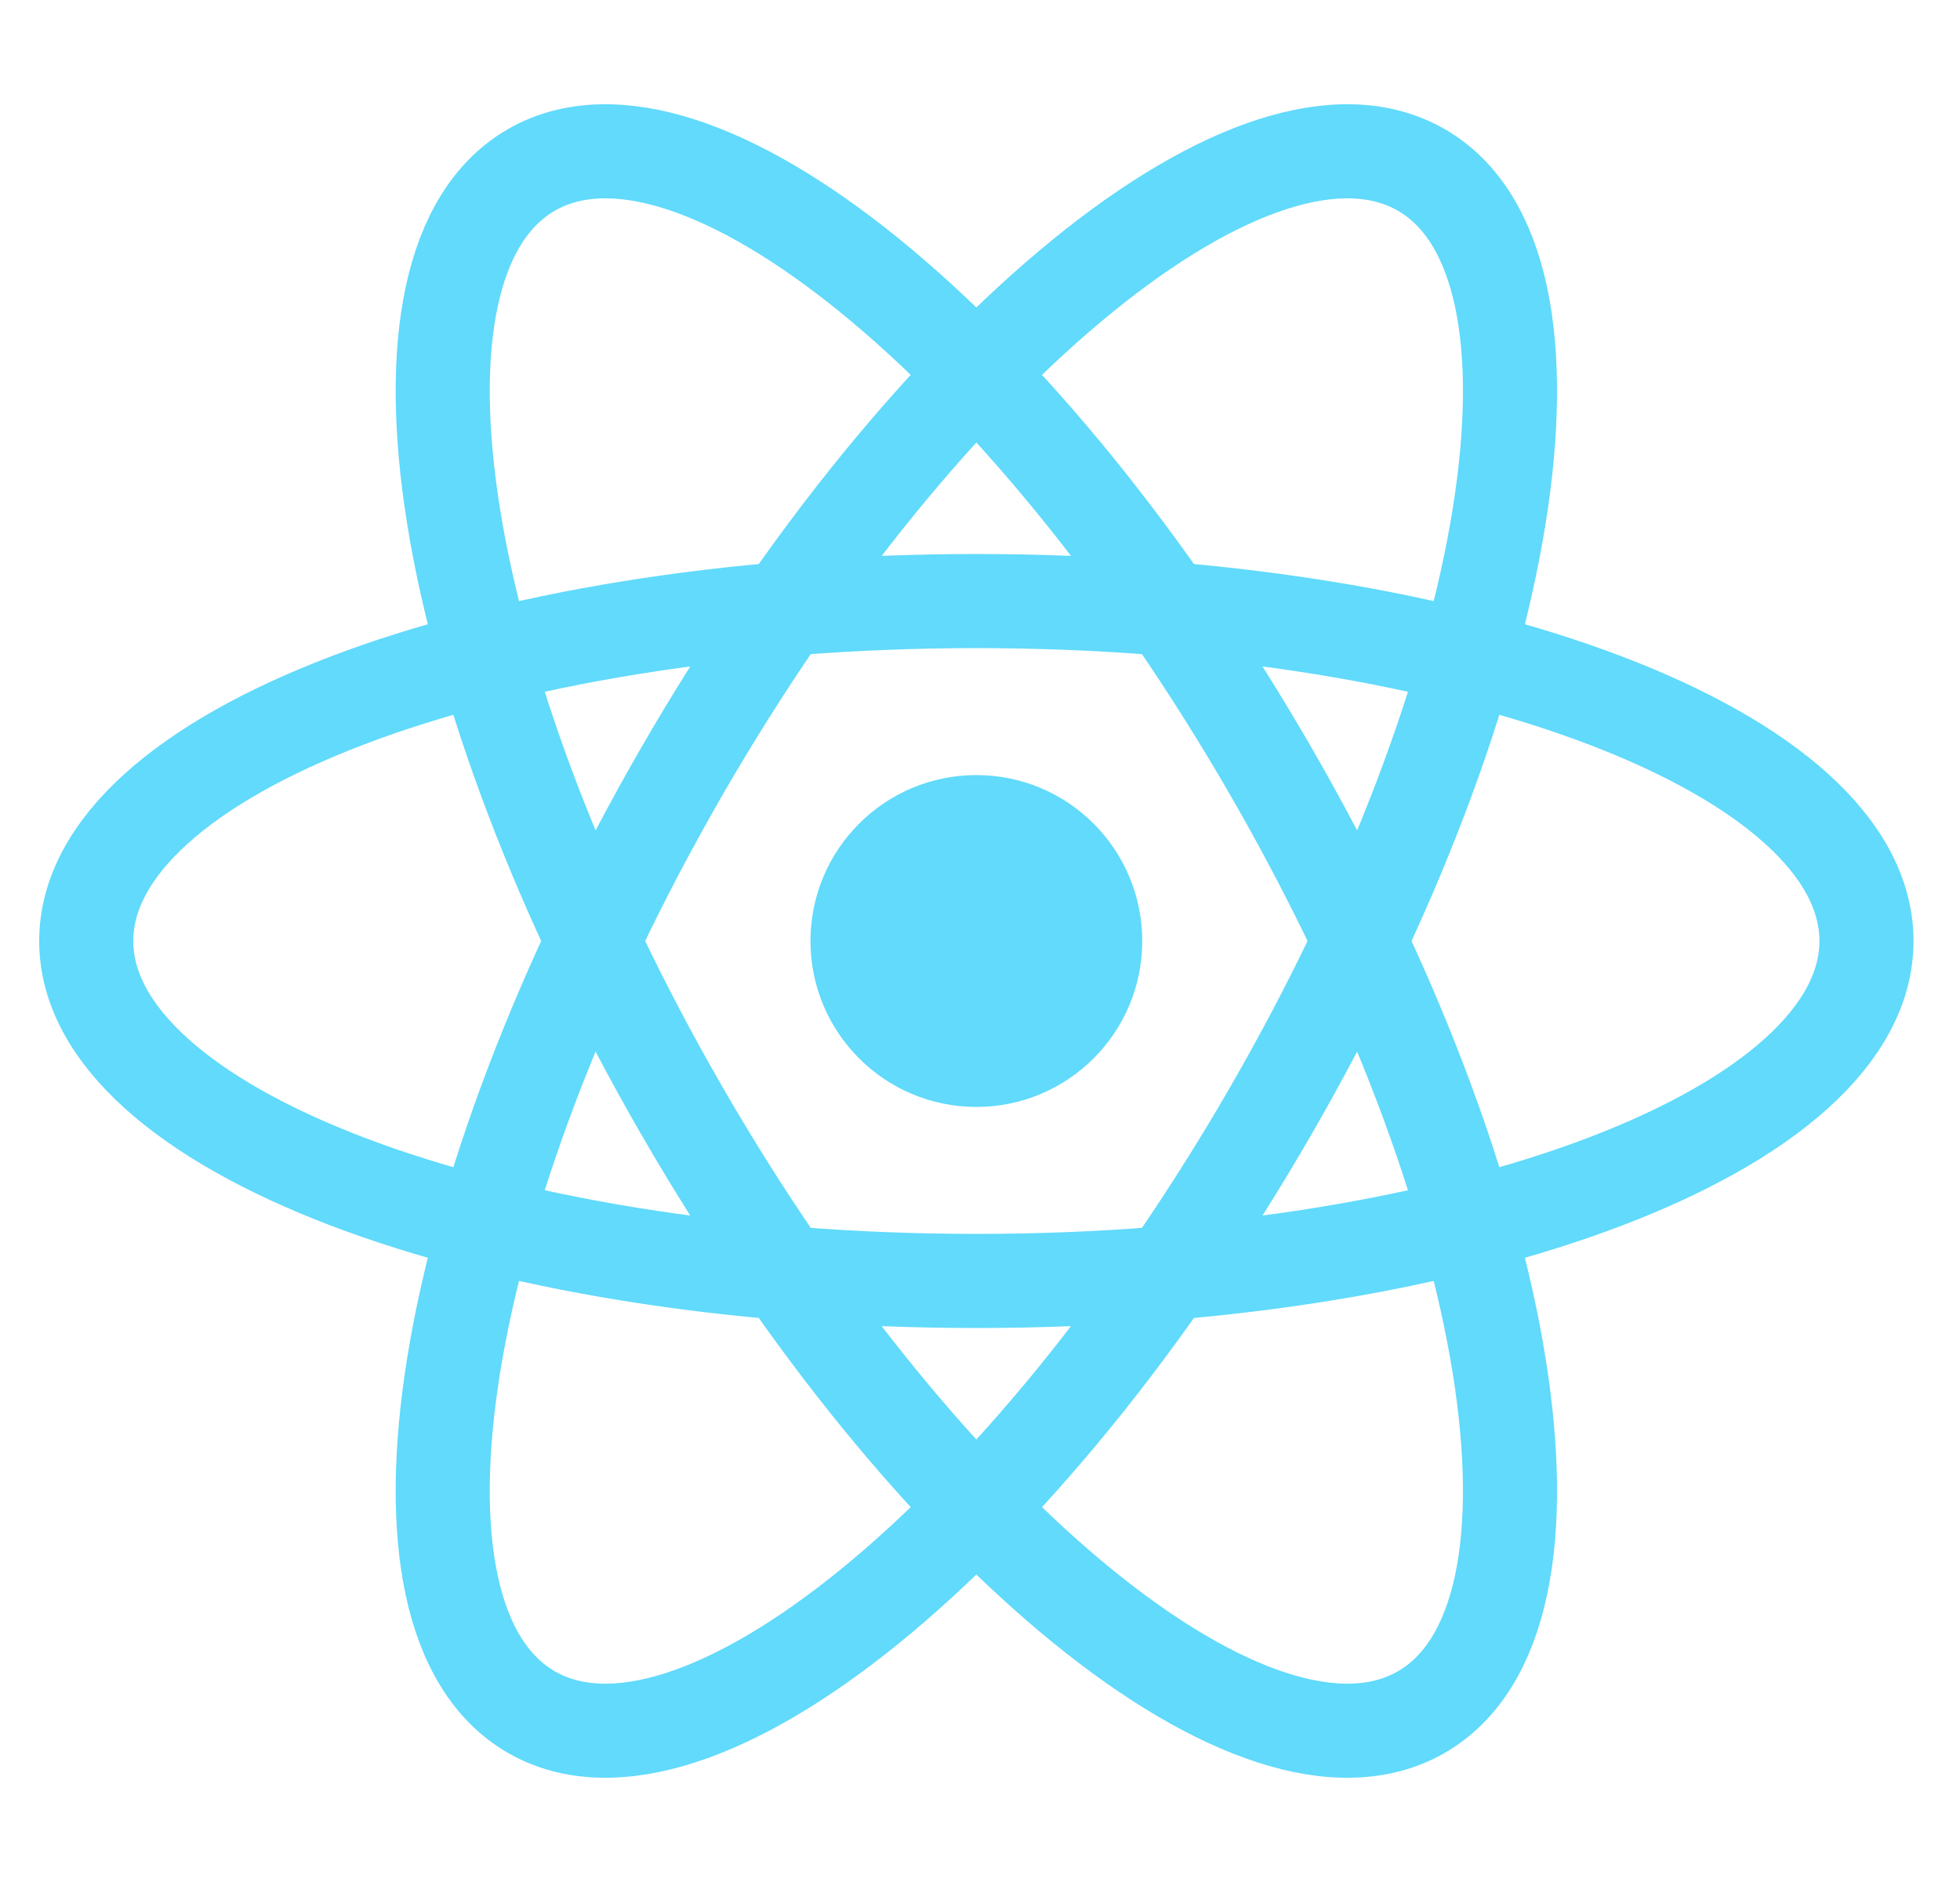
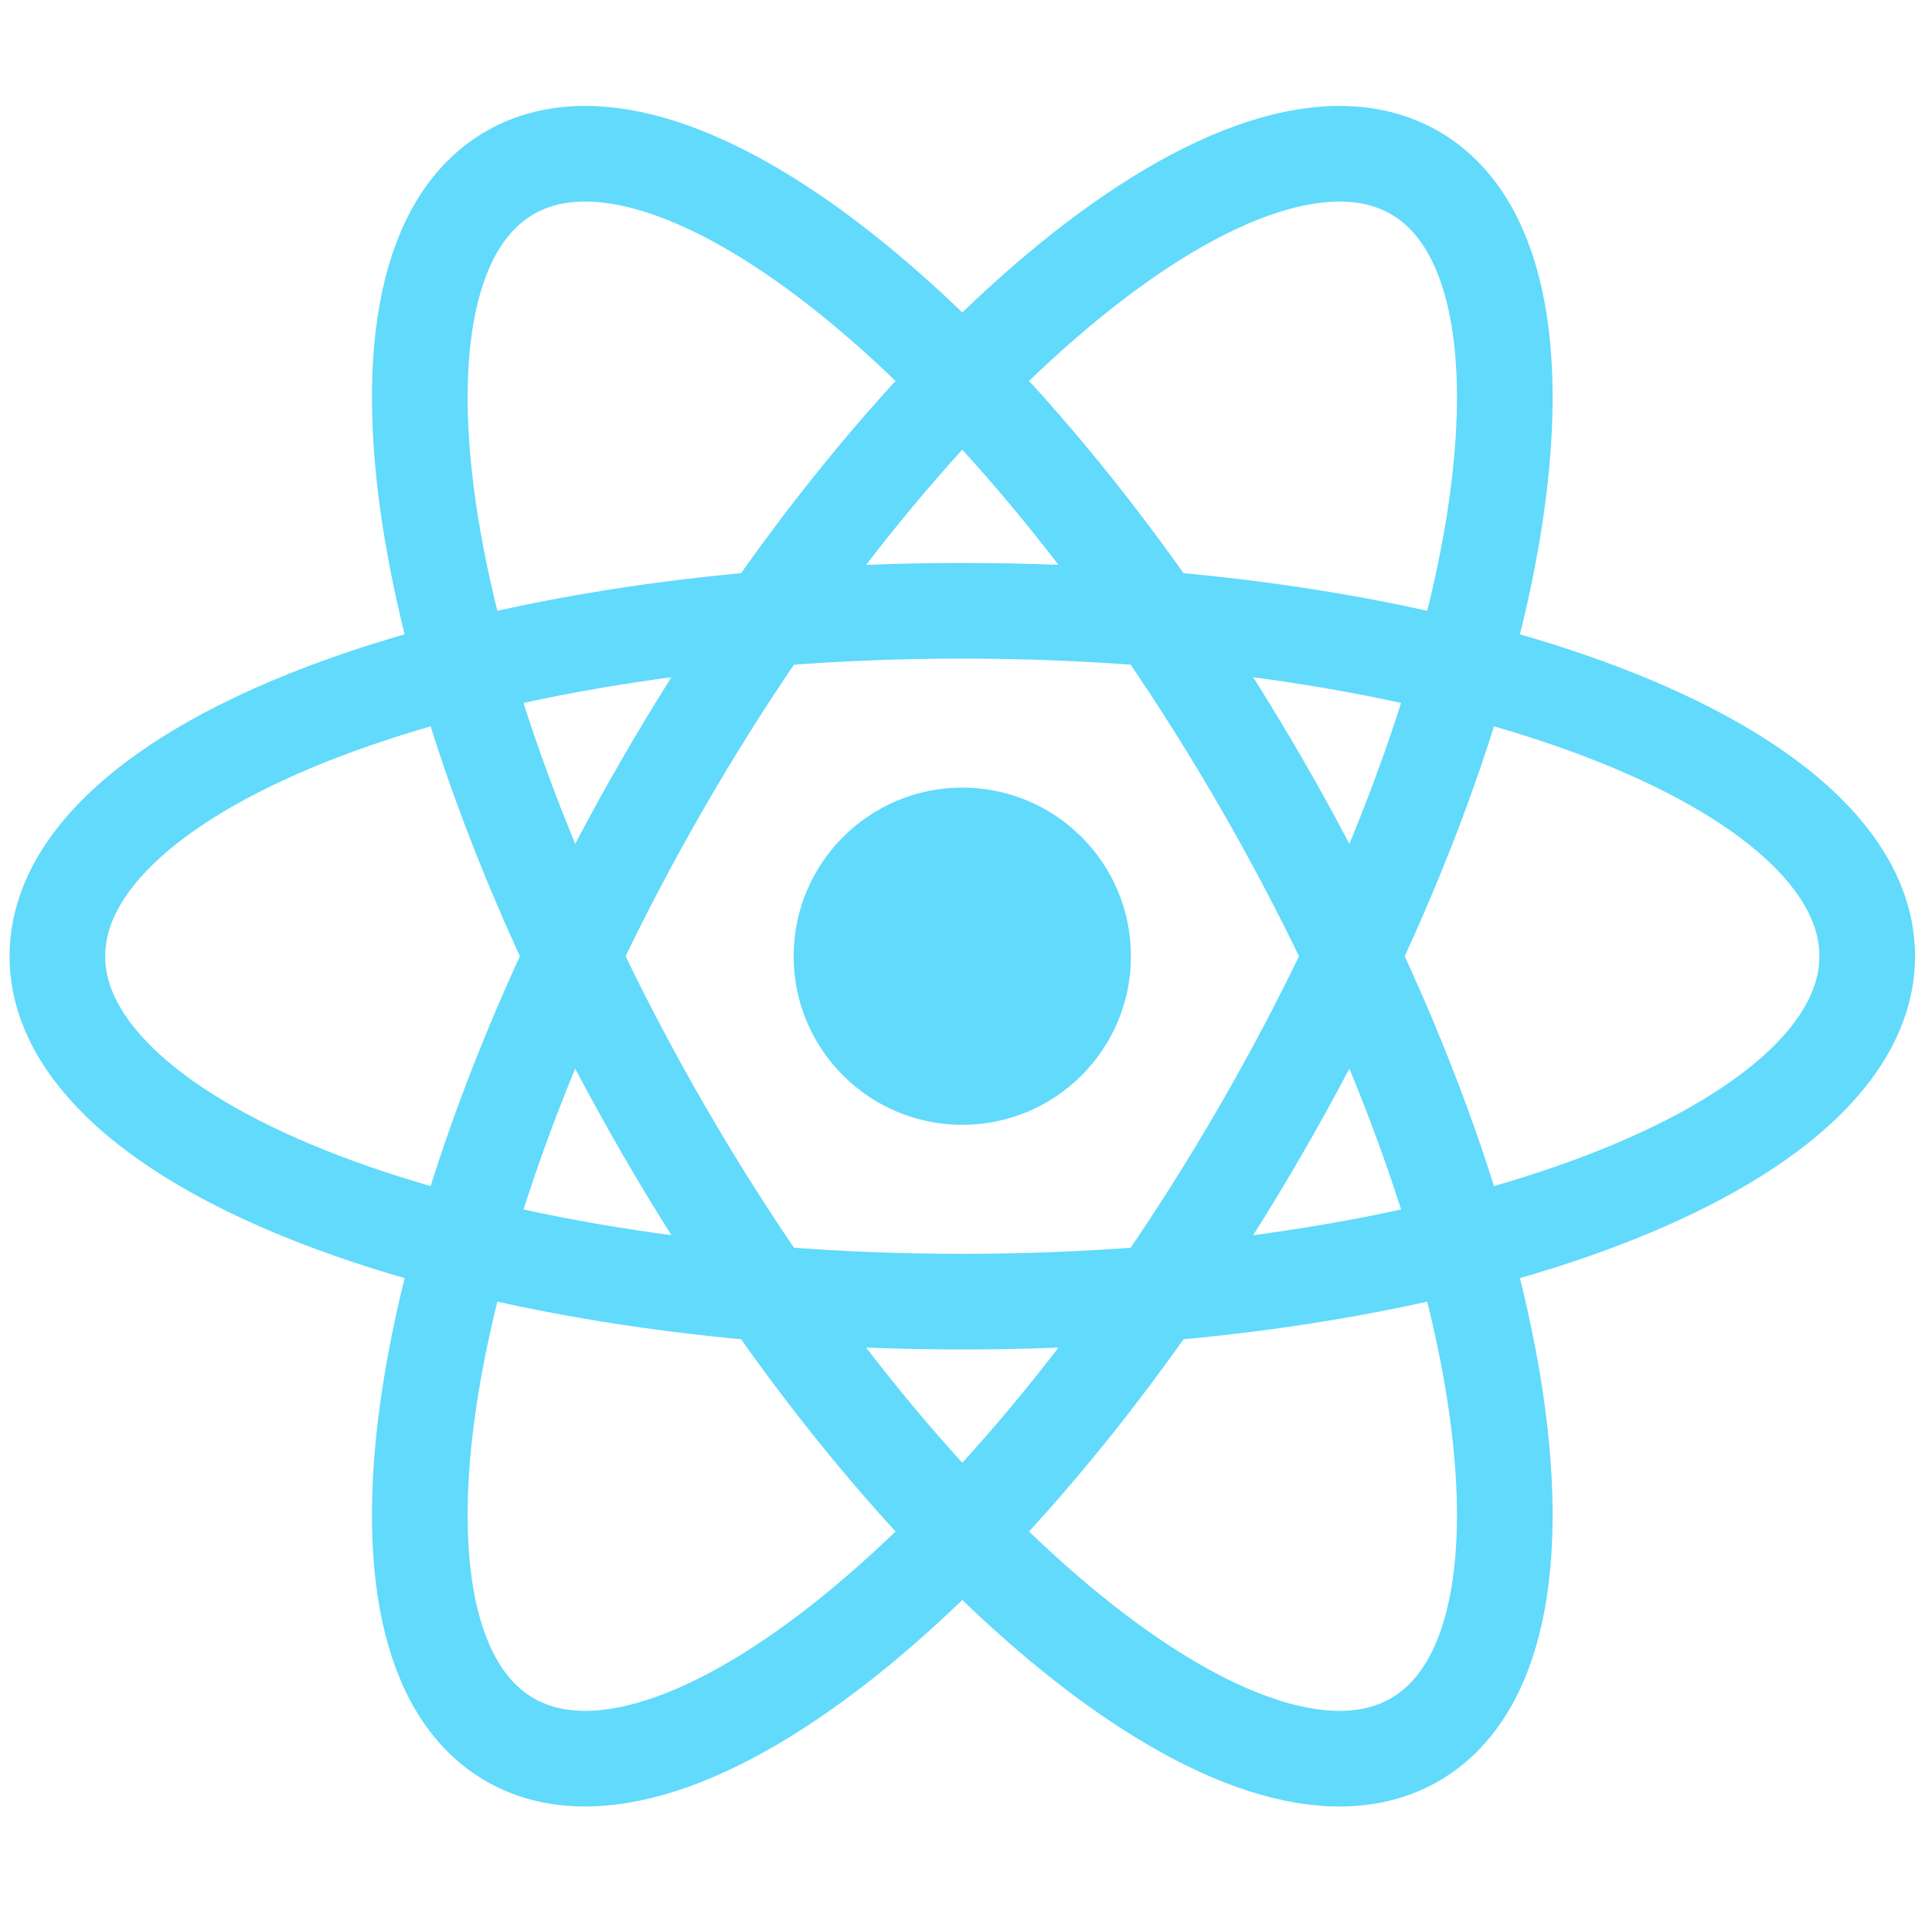
- <svg xmlns="http://www.w3.org/2000/svg" width="25" height="24" viewBox="0 0 101 100" fill="none">
+ <svg xmlns="http://www.w3.org/2000/svg" viewBox="0 0 101 100" fill="none">
  <g id="reactjs">
    <g id="reactjs_2">
      <path id="Vector" d="M50.307 58.817C55.176 58.817 59.123 54.87 59.123 50.001C59.123 45.132 55.176 41.184 50.307 41.184C45.438 41.184 41.49 45.132 41.49 50.001C41.49 54.87 45.438 58.817 50.307 58.817Z" fill="#61DAFB" />
      <path id="Vector_2" d="M50.307 68.063C76.433 68.063 97.613 59.976 97.613 50.001C97.613 40.025 76.433 31.938 50.307 31.938C24.18 31.938 3 40.025 3 50.001C3 59.976 24.18 68.063 50.307 68.063Z" stroke="#61DAFB" stroke-width="5" />
      <path id="Vector_3" d="M34.664 59.032C47.727 81.658 65.321 95.957 73.96 90.969C82.599 85.981 79.013 63.596 65.949 40.969C52.886 18.343 35.292 4.044 26.653 9.032C18.014 14.02 21.601 36.405 34.664 59.032Z" stroke="#61DAFB" stroke-width="5" />
      <path id="Vector_4" d="M34.664 40.969C21.601 63.596 18.014 85.981 26.653 90.969C35.292 95.957 52.886 81.658 65.949 59.032C79.013 36.405 82.599 14.02 73.96 9.032C65.321 4.044 47.727 18.343 34.664 40.969Z" stroke="#61DAFB" stroke-width="5" />
    </g>
  </g>
</svg>
